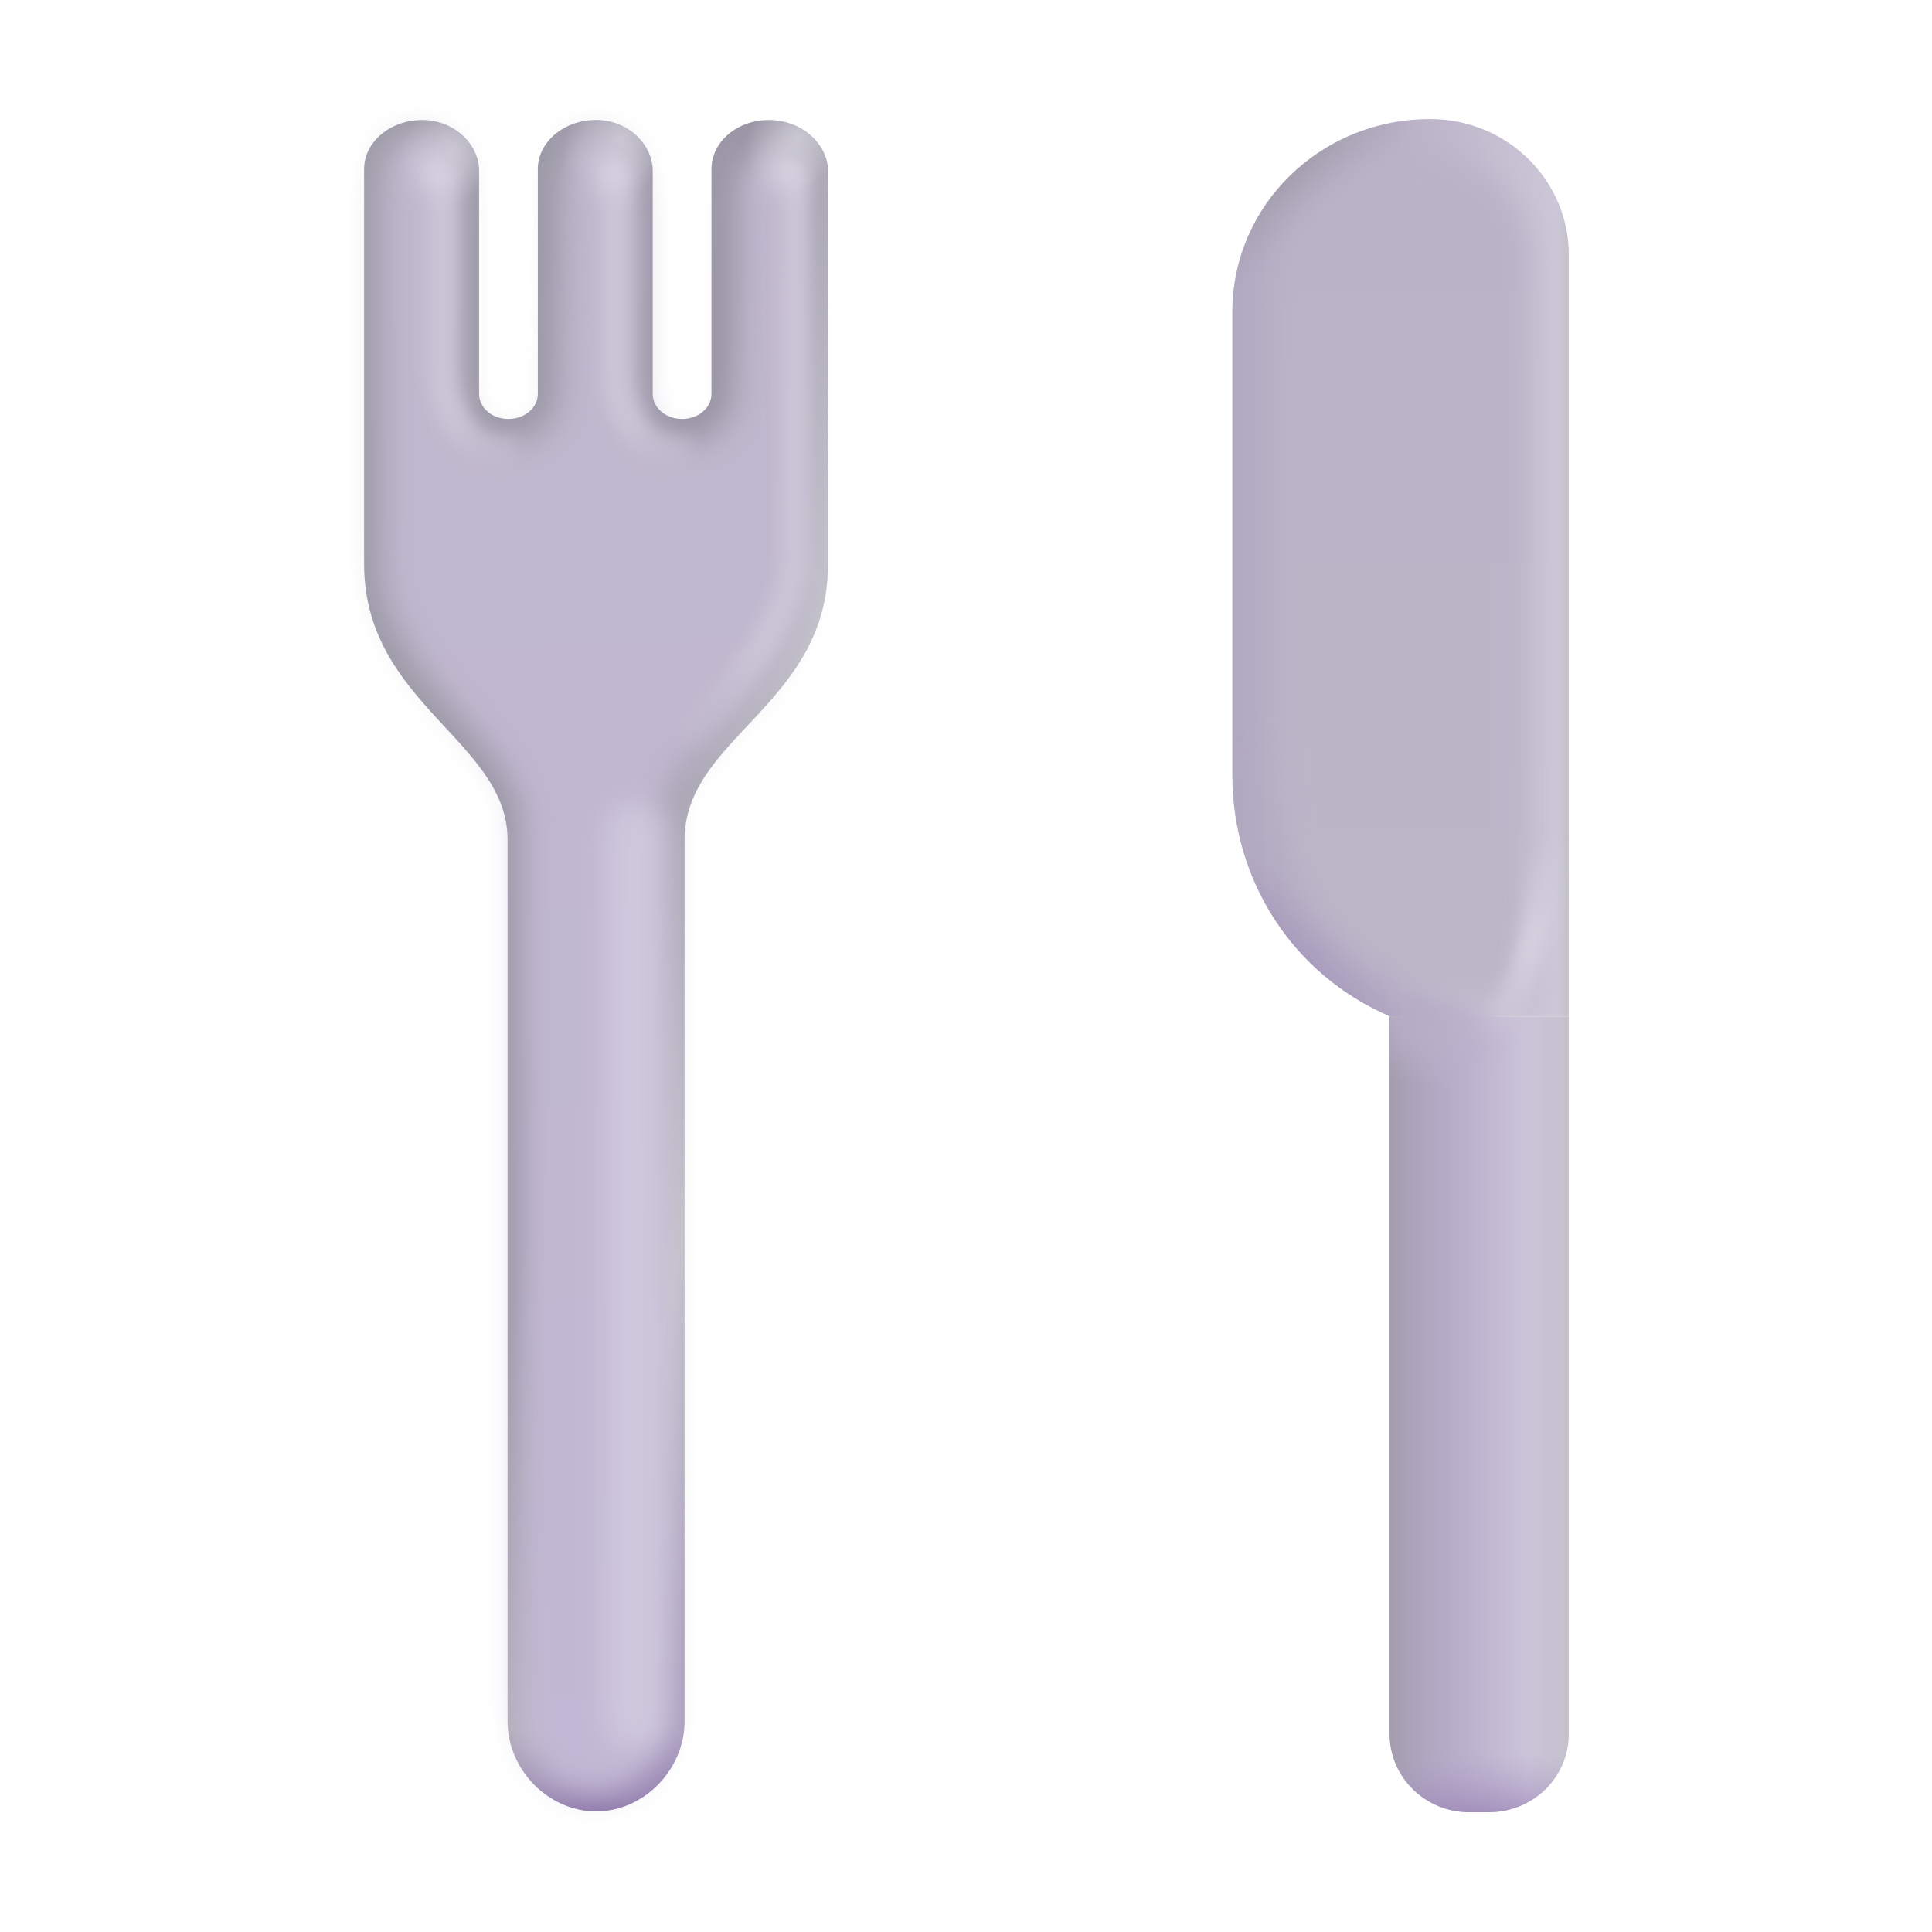
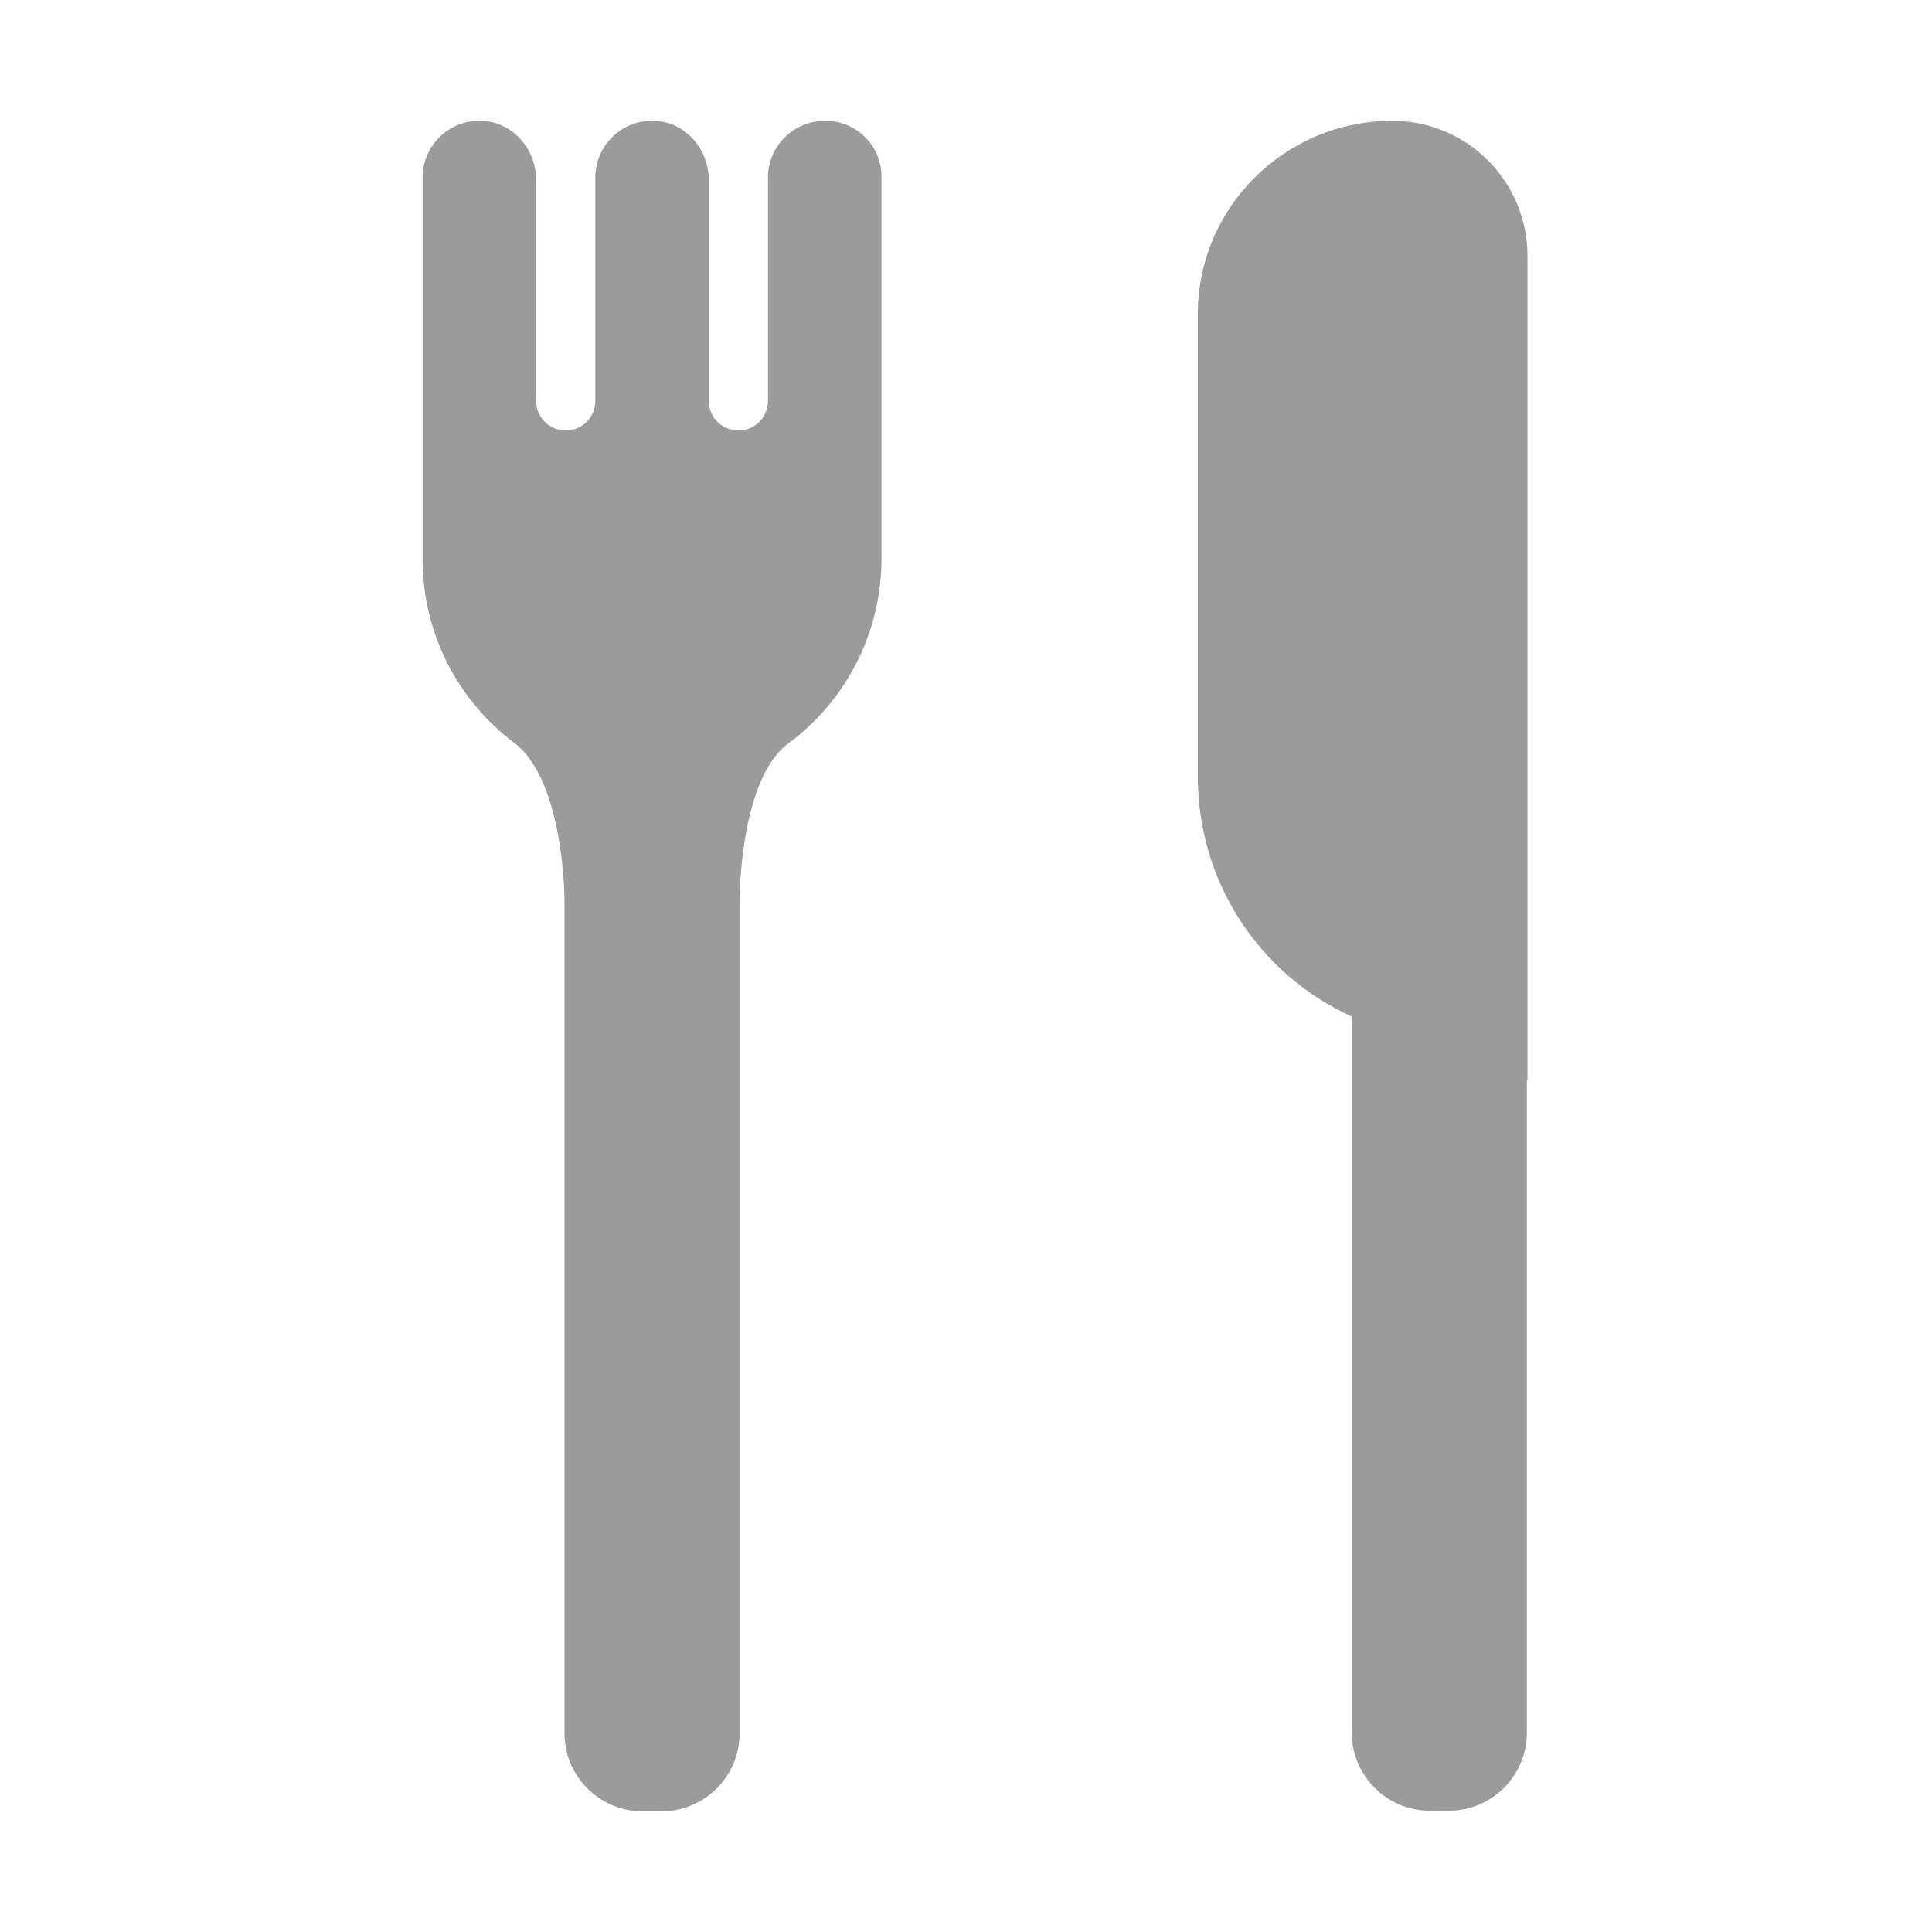
<svg xmlns="http://www.w3.org/2000/svg" width="32" height="32" viewBox="0 0 32 32" fill="none">
-   <path d="M12.729 1.988C12.201 1.988 11.784 2.357 11.784 2.799V6.523C11.784 6.761 11.562 6.94 11.297 6.94C11.02 6.94 10.811 6.749 10.811 6.523V2.835C10.811 2.393 10.408 2 9.894 1.988C9.352 1.976 8.908 2.346 8.908 2.799V6.523C8.908 6.761 8.685 6.94 8.421 6.94C8.143 6.94 7.935 6.749 7.935 6.523V2.835C7.935 2.393 7.532 2 7.018 1.988C6.476 1.976 6.031 2.346 6.031 2.799V6.425V7.057V9.343C6.031 11.651 8.407 12.276 8.407 13.908C8.407 15.539 8.407 28.509 8.407 28.509C8.407 29.302 9.075 30.001 9.873 30.001C10.671 30.001 11.339 29.302 11.339 28.509C11.339 28.509 11.339 15.597 11.339 13.908C11.339 12.218 13.715 11.668 13.715 9.343V7.057V6.425V2.799C13.687 2.357 13.257 1.988 12.729 1.988Z" fill="url(#paint0_linear_18_30966)" />
-   <path d="M12.729 1.988C12.201 1.988 11.784 2.357 11.784 2.799V6.523C11.784 6.761 11.562 6.94 11.297 6.94C11.02 6.94 10.811 6.749 10.811 6.523V2.835C10.811 2.393 10.408 2 9.894 1.988C9.352 1.976 8.908 2.346 8.908 2.799V6.523C8.908 6.761 8.685 6.94 8.421 6.94C8.143 6.94 7.935 6.749 7.935 6.523V2.835C7.935 2.393 7.532 2 7.018 1.988C6.476 1.976 6.031 2.346 6.031 2.799V6.425V7.057V9.343C6.031 11.651 8.407 12.276 8.407 13.908C8.407 15.539 8.407 28.509 8.407 28.509C8.407 29.302 9.075 30.001 9.873 30.001C10.671 30.001 11.339 29.302 11.339 28.509C11.339 28.509 11.339 15.597 11.339 13.908C11.339 12.218 13.715 11.668 13.715 9.343V7.057V6.425V2.799C13.687 2.357 13.257 1.988 12.729 1.988Z" fill="url(#paint1_radial_18_30966)" />
-   <path d="M12.729 1.988C12.201 1.988 11.784 2.357 11.784 2.799V6.523C11.784 6.761 11.562 6.94 11.297 6.94C11.02 6.94 10.811 6.749 10.811 6.523V2.835C10.811 2.393 10.408 2 9.894 1.988C9.352 1.976 8.908 2.346 8.908 2.799V6.523C8.908 6.761 8.685 6.94 8.421 6.94C8.143 6.94 7.935 6.749 7.935 6.523V2.835C7.935 2.393 7.532 2 7.018 1.988C6.476 1.976 6.031 2.346 6.031 2.799V6.425V7.057V9.343C6.031 11.651 8.407 12.276 8.407 13.908C8.407 15.539 8.407 28.509 8.407 28.509C8.407 29.302 9.075 30.001 9.873 30.001C10.671 30.001 11.339 29.302 11.339 28.509C11.339 28.509 11.339 15.597 11.339 13.908C11.339 12.218 13.715 11.668 13.715 9.343V7.057V6.425V2.799C13.687 2.357 13.257 1.988 12.729 1.988Z" fill="url(#paint2_radial_18_30966)" />
-   <path d="M12.729 1.988C12.201 1.988 11.784 2.357 11.784 2.799V6.523C11.784 6.761 11.562 6.94 11.297 6.94C11.02 6.94 10.811 6.749 10.811 6.523V2.835C10.811 2.393 10.408 2 9.894 1.988C9.352 1.976 8.908 2.346 8.908 2.799V6.523C8.908 6.761 8.685 6.94 8.421 6.94C8.143 6.94 7.935 6.749 7.935 6.523V2.835C7.935 2.393 7.532 2 7.018 1.988C6.476 1.976 6.031 2.346 6.031 2.799V6.425V7.057V9.343C6.031 11.651 8.407 12.276 8.407 13.908C8.407 15.539 8.407 28.509 8.407 28.509C8.407 29.302 9.075 30.001 9.873 30.001C10.671 30.001 11.339 29.302 11.339 28.509C11.339 28.509 11.339 15.597 11.339 13.908C11.339 12.218 13.715 11.668 13.715 9.343V7.057V6.425V2.799C13.687 2.357 13.257 1.988 12.729 1.988Z" fill="url(#paint3_radial_18_30966)" />
-   <path d="M12.729 1.988C12.201 1.988 11.784 2.357 11.784 2.799V6.523C11.784 6.761 11.562 6.94 11.297 6.94C11.02 6.94 10.811 6.749 10.811 6.523V2.835C10.811 2.393 10.408 2 9.894 1.988C9.352 1.976 8.908 2.346 8.908 2.799V6.523C8.908 6.761 8.685 6.94 8.421 6.94C8.143 6.94 7.935 6.749 7.935 6.523V2.835C7.935 2.393 7.532 2 7.018 1.988C6.476 1.976 6.031 2.346 6.031 2.799V6.425V7.057V9.343C6.031 11.651 8.407 12.276 8.407 13.908C8.407 15.539 8.407 28.509 8.407 28.509C8.407 29.302 9.075 30.001 9.873 30.001C10.671 30.001 11.339 29.302 11.339 28.509C11.339 28.509 11.339 15.597 11.339 13.908C11.339 12.218 13.715 11.668 13.715 9.343V7.057V6.425V2.799C13.687 2.357 13.257 1.988 12.729 1.988Z" fill="url(#paint4_radial_18_30966)" />
-   <g filter="url(#filter0_f_18_30966)">
-     <path d="M12.724 2.567C12.288 2.567 12.224 2.972 12.224 3.414V6.425C12.224 7.142 11.68 7.317 11.338 7.317C10.996 7.317 10.594 7.124 10.594 6.425V3.414C10.594 2.972 10.382 2.258 9.859 2.258C9.337 2.258 9.301 2.96 9.301 3.414L9.25 6.425C9.25 6.913 8.996 7.317 8.426 7.317C8.005 7.317 7.602 7.035 7.602 6.425V3.414C7.602 2.972 7.562 2.258 6.938 2.258C6.312 2.258 6.312 2.961 6.312 3.414L6.312 6.425V9.343C6.312 11.156 8.625 12.375 8.625 13.594C8.625 14.812 8.625 28.219 8.625 28.219C8.625 29.012 9.178 29.694 9.838 29.694C10.498 29.694 10.873 29.302 10.873 28.509C10.873 28.509 10.873 15.597 10.873 13.908C10.873 12.218 13.277 11.668 13.277 9.343V7.057V6.425L13.189 3.414C13.166 2.972 13.16 2.567 12.724 2.567Z" fill="url(#paint5_linear_18_30966)" />
-   </g>
-   <g filter="url(#filter1_f_18_30966)">
-     <path d="M10.531 13.781L10.531 28.484" stroke="#CFC8DD" stroke-linecap="round" />
-   </g>
-   <g filter="url(#filter2_f_18_30966)">
-     <path d="M7.562 2.988C7.562 2.85 7.45 2.738 7.312 2.738C7.174 2.738 7.062 2.85 7.062 2.988H7.562ZM8.303 7.734H8.553V7.234H8.303V7.734ZM7.062 2.988V6.133H7.562V2.988H7.062ZM7.062 6.133C7.062 6.328 7.111 6.705 7.277 7.044C7.447 7.388 7.765 7.734 8.303 7.734V7.234C8.026 7.234 7.848 7.07 7.726 6.823C7.601 6.569 7.562 6.271 7.562 6.133H7.062Z" fill="url(#paint6_linear_18_30966)" />
-   </g>
-   <g filter="url(#filter3_f_18_30966)">
-     <path d="M10.439 2.988C10.439 2.85 10.327 2.738 10.189 2.738C10.051 2.738 9.939 2.85 9.939 2.988H10.439ZM11.18 7.734H11.43V7.234H11.18V7.734ZM9.939 2.988V6.133H10.439V2.988H9.939ZM9.939 6.133C9.939 6.328 9.988 6.705 10.155 7.044C10.324 7.388 10.642 7.734 11.18 7.734V7.234C10.903 7.234 10.725 7.07 10.603 6.823C10.478 6.569 10.439 6.271 10.439 6.133H9.939Z" fill="url(#paint7_linear_18_30966)" />
-   </g>
-   <g filter="url(#filter4_f_18_30966)">
-     <path d="M13.154 2.922C13.154 2.922 13.154 8.273 13.154 9.238C13.154 10.203 12.014 11.624 11.487 12.115" stroke="url(#paint8_linear_18_30966)" stroke-width="0.5" stroke-linecap="round" />
-   </g>
-   <g filter="url(#filter5_f_18_30966)">
-     <circle cx="7.224" cy="2.787" r="0.289" fill="#E0DCE8" />
-   </g>
-   <g filter="url(#filter6_f_18_30966)">
-     <circle cx="10.163" cy="2.787" r="0.289" fill="#E0DCE8" />
-   </g>
-   <g filter="url(#filter7_f_18_30966)">
-     <circle cx="12.987" cy="2.787" r="0.289" fill="#E0DCE8" />
-   </g>
-   <path d="M23.69 1.972C24.957 1.972 25.984 2.978 25.984 4.218V16.836H23.027C21.418 16.146 20.411 14.586 20.411 12.843V5.196C20.397 3.418 21.86 1.972 23.69 1.972Z" fill="url(#paint9_linear_18_30966)" />
-   <path d="M23.69 1.972C24.957 1.972 25.984 2.978 25.984 4.218V16.836H23.027C21.418 16.146 20.411 14.586 20.411 12.843V5.196C20.397 3.418 21.86 1.972 23.69 1.972Z" fill="url(#paint10_radial_18_30966)" />
-   <path d="M23.69 1.972C24.957 1.972 25.984 2.978 25.984 4.218V16.836H23.027C21.418 16.146 20.411 14.586 20.411 12.843V5.196C20.397 3.418 21.86 1.972 23.69 1.972Z" fill="url(#paint11_radial_18_30966)" />
-   <g filter="url(#filter8_f_18_30966)">
-     <path d="M23.555 2.569C24.474 2.569 25.344 3.298 25.344 4.198V16.531C23.312 16.531 21 15.938 21 11.895L21 4.907C20.99 3.618 22.228 2.569 23.555 2.569Z" fill="url(#paint12_linear_18_30966)" />
-   </g>
-   <path d="M23.015 16.836V19V28.72C23.015 29.437 23.606 30.016 24.337 30.016H24.661C25.393 30.016 25.984 29.437 25.984 28.72V19V16.836H23.015Z" fill="url(#paint13_linear_18_30966)" />
-   <path d="M23.015 16.836V19V28.72C23.015 29.437 23.606 30.016 24.337 30.016H24.661C25.393 30.016 25.984 29.437 25.984 28.72V19V16.836H23.015Z" fill="url(#paint14_radial_18_30966)" />
-   <path d="M23.015 16.836V19V28.72C23.015 29.437 23.606 30.016 24.337 30.016H24.661C25.393 30.016 25.984 29.437 25.984 28.72V19V16.836H23.015Z" fill="url(#paint15_radial_18_30966)" />
-   <g filter="url(#filter9_f_18_30966)">
-     <path d="M24.805 16.859L23.25 16.453V17.243L24.805 17.047V16.859Z" fill="url(#paint16_linear_18_30966)" />
-   </g>
-   <g filter="url(#filter10_f_18_30966)">
-     <path d="M25.531 13.828C25.609 15.562 25.184 16.462 24.734 16.938" stroke="url(#paint17_radial_18_30966)" stroke-width="0.5" stroke-linecap="round" />
-   </g>
-   <defs>
-     <filter id="filter0_f_18_30966" x="5.812" y="1.758" width="7.964" height="28.436" filterUnits="userSpaceOnUse" color-interpolation-filters="sRGB">
-       <feFlood flood-opacity="0" result="BackgroundImageFix" />
-       <feBlend mode="normal" in="SourceGraphic" in2="BackgroundImageFix" result="shape" />
-       <feGaussianBlur stdDeviation="0.25" result="effect1_foregroundBlur_18_30966" />
-     </filter>
-     <filter id="filter1_f_18_30966" x="9.531" y="12.781" width="2" height="16.703" filterUnits="userSpaceOnUse" color-interpolation-filters="sRGB">
-       <feFlood flood-opacity="0" result="BackgroundImageFix" />
-       <feBlend mode="normal" in="SourceGraphic" in2="BackgroundImageFix" result="shape" />
-       <feGaussianBlur stdDeviation="0.25" result="effect1_foregroundBlur_18_30966" />
-     </filter>
-     <filter id="filter2_f_18_30966" x="6.812" y="2.488" width="1.991" height="5.495" filterUnits="userSpaceOnUse" color-interpolation-filters="sRGB">
-       <feFlood flood-opacity="0" result="BackgroundImageFix" />
-       <feBlend mode="normal" in="SourceGraphic" in2="BackgroundImageFix" result="shape" />
-       <feGaussianBlur stdDeviation="0.125" result="effect1_foregroundBlur_18_30966" />
-     </filter>
-     <filter id="filter3_f_18_30966" x="9.689" y="2.488" width="1.991" height="5.495" filterUnits="userSpaceOnUse" color-interpolation-filters="sRGB">
-       <feFlood flood-opacity="0" result="BackgroundImageFix" />
-       <feBlend mode="normal" in="SourceGraphic" in2="BackgroundImageFix" result="shape" />
-       <feGaussianBlur stdDeviation="0.125" result="effect1_foregroundBlur_18_30966" />
-     </filter>
-     <filter id="filter4_f_18_30966" x="10.987" y="2.422" width="2.667" height="10.193" filterUnits="userSpaceOnUse" color-interpolation-filters="sRGB">
-       <feFlood flood-opacity="0" result="BackgroundImageFix" />
-       <feBlend mode="normal" in="SourceGraphic" in2="BackgroundImageFix" result="shape" />
-       <feGaussianBlur stdDeviation="0.125" result="effect1_foregroundBlur_18_30966" />
-     </filter>
-     <filter id="filter5_f_18_30966" x="6.435" y="1.997" width="1.579" height="1.579" filterUnits="userSpaceOnUse" color-interpolation-filters="sRGB">
-       <feFlood flood-opacity="0" result="BackgroundImageFix" />
-       <feBlend mode="normal" in="SourceGraphic" in2="BackgroundImageFix" result="shape" />
-       <feGaussianBlur stdDeviation="0.25" result="effect1_foregroundBlur_18_30966" />
-     </filter>
-     <filter id="filter6_f_18_30966" x="9.373" y="1.997" width="1.579" height="1.579" filterUnits="userSpaceOnUse" color-interpolation-filters="sRGB">
-       <feFlood flood-opacity="0" result="BackgroundImageFix" />
-       <feBlend mode="normal" in="SourceGraphic" in2="BackgroundImageFix" result="shape" />
-       <feGaussianBlur stdDeviation="0.25" result="effect1_foregroundBlur_18_30966" />
-     </filter>
-     <filter id="filter7_f_18_30966" x="12.198" y="1.997" width="1.579" height="1.579" filterUnits="userSpaceOnUse" color-interpolation-filters="sRGB">
-       <feFlood flood-opacity="0" result="BackgroundImageFix" />
-       <feBlend mode="normal" in="SourceGraphic" in2="BackgroundImageFix" result="shape" />
-       <feGaussianBlur stdDeviation="0.25" result="effect1_foregroundBlur_18_30966" />
-     </filter>
-     <filter id="filter8_f_18_30966" x="20.5" y="2.069" width="5.344" height="14.962" filterUnits="userSpaceOnUse" color-interpolation-filters="sRGB">
-       <feFlood flood-opacity="0" result="BackgroundImageFix" />
-       <feBlend mode="normal" in="SourceGraphic" in2="BackgroundImageFix" result="shape" />
-       <feGaussianBlur stdDeviation="0.25" result="effect1_foregroundBlur_18_30966" />
-     </filter>
-     <filter id="filter9_f_18_30966" x="23" y="16.203" width="2.055" height="1.29" filterUnits="userSpaceOnUse" color-interpolation-filters="sRGB">
-       <feFlood flood-opacity="0" result="BackgroundImageFix" />
-       <feBlend mode="normal" in="SourceGraphic" in2="BackgroundImageFix" result="shape" />
-       <feGaussianBlur stdDeviation="0.125" result="effect1_foregroundBlur_18_30966" />
-     </filter>
-     <filter id="filter10_f_18_30966" x="24.234" y="13.328" width="1.806" height="4.109" filterUnits="userSpaceOnUse" color-interpolation-filters="sRGB">
-       <feFlood flood-opacity="0" result="BackgroundImageFix" />
-       <feBlend mode="normal" in="SourceGraphic" in2="BackgroundImageFix" result="shape" />
-       <feGaussianBlur stdDeviation="0.125" result="effect1_foregroundBlur_18_30966" />
-     </filter>
-     <linearGradient id="paint0_linear_18_30966" x1="6.031" y1="5.308" x2="15.855" y2="7.484" gradientUnits="userSpaceOnUse">
-       <stop stop-color="#9F9CA8" />
-       <stop offset="0.59" stop-color="#9B96A6" />
-       <stop offset="0.839" stop-color="#C3C1CA" />
-       <stop offset="1" stop-color="#ACA0C0" />
-     </linearGradient>
-     <radialGradient id="paint1_radial_18_30966" cx="0" cy="0" r="1" gradientUnits="userSpaceOnUse" gradientTransform="translate(7.4698 2.50153) rotate(41.4237) scale(0.79547 0.971656)">
-       <stop stop-color="#C9C7D0" />
-       <stop offset="1" stop-color="#CDCAD5" stop-opacity="0" />
-     </radialGradient>
-     <radialGradient id="paint2_radial_18_30966" cx="0" cy="0" r="1" gradientUnits="userSpaceOnUse" gradientTransform="translate(10.2767 2.30855) rotate(39.2072) scale(0.860339 1.05089)">
-       <stop stop-color="#C9C7D0" />
-       <stop offset="1" stop-color="#CDCAD5" stop-opacity="0" />
-     </radialGradient>
-     <radialGradient id="paint3_radial_18_30966" cx="0" cy="0" r="1" gradientUnits="userSpaceOnUse" gradientTransform="translate(13.2065 2.29101) rotate(48.6914) scale(0.77071 0.941412)">
-       <stop stop-color="#C9C7D0" />
-       <stop offset="1" stop-color="#CDCAD5" stop-opacity="0" />
-     </radialGradient>
-     <radialGradient id="paint4_radial_18_30966" cx="0" cy="0" r="1" gradientUnits="userSpaceOnUse" gradientTransform="translate(9.87324 30.0007) rotate(90) scale(1.41221 4.6138)">
-       <stop stop-color="#8F78AB" />
-       <stop offset="1" stop-color="#9883B3" stop-opacity="0" />
-     </radialGradient>
-     <linearGradient id="paint5_linear_18_30966" x1="8.768" y1="3.133" x2="9.908" y2="29.694" gradientUnits="userSpaceOnUse">
-       <stop offset="0.143" stop-color="#BFB7CD" />
-       <stop offset="1" stop-color="#C2B7D4" />
-     </linearGradient>
-     <linearGradient id="paint6_linear_18_30966" x1="7.54" y1="3.308" x2="9.329" y2="8.22" gradientUnits="userSpaceOnUse">
-       <stop offset="0.647" stop-color="#CBC4D6" />
-       <stop offset="1" stop-color="#C0B9CC" stop-opacity="0" />
-     </linearGradient>
-     <linearGradient id="paint7_linear_18_30966" x1="10.417" y1="3.308" x2="12.207" y2="8.22" gradientUnits="userSpaceOnUse">
-       <stop offset="0.647" stop-color="#CBC4D6" />
-       <stop offset="1" stop-color="#C0B9CC" stop-opacity="0" />
-     </linearGradient>
-     <linearGradient id="paint8_linear_18_30966" x1="15.312" y1="3.312" x2="14.99" y2="13.103" gradientUnits="userSpaceOnUse">
-       <stop offset="0.772" stop-color="#CBC4D6" />
-       <stop offset="1" stop-color="#C0B9CC" stop-opacity="0" />
-     </linearGradient>
-     <linearGradient id="paint9_linear_18_30966" x1="25.984" y1="9.863" x2="20.411" y2="9.863" gradientUnits="userSpaceOnUse">
-       <stop stop-color="#C4C2CB" />
-       <stop offset="0.036" stop-color="#CCC7D7" />
-       <stop offset="0.515" stop-color="#B9B1C7" />
-       <stop offset="1" stop-color="#B1A9C0" />
-     </linearGradient>
-     <radialGradient id="paint10_radial_18_30966" cx="0" cy="0" r="1" gradientUnits="userSpaceOnUse" gradientTransform="translate(20.4106 16) rotate(35.4843) scale(5.06046 1.69295)">
-       <stop stop-color="#9B89B3" />
-       <stop offset="1" stop-color="#A28EBB" stop-opacity="0" />
-     </radialGradient>
-     <radialGradient id="paint11_radial_18_30966" cx="0" cy="0" r="1" gradientUnits="userSpaceOnUse" gradientTransform="translate(20.8673 2.55673) rotate(49.12) scale(1.82622 7.15681)">
-       <stop stop-color="#94929A" />
-       <stop offset="0.799" stop-color="#A29EAB" stop-opacity="0" />
-     </radialGradient>
-     <linearGradient id="paint12_linear_18_30966" x1="23.198" y1="2.569" x2="23.198" y2="16.332" gradientUnits="userSpaceOnUse">
-       <stop stop-color="#BAB3C8" />
-       <stop offset="0.98" stop-color="#BCB6C8" />
-     </linearGradient>
-     <linearGradient id="paint13_linear_18_30966" x1="23.015" y1="24.054" x2="25.984" y2="24.054" gradientUnits="userSpaceOnUse">
-       <stop stop-color="#A39DAE" />
-       <stop offset="0.219" stop-color="#B1A7C1" />
-       <stop offset="0.401" stop-color="#BAAFCB" />
-       <stop offset="0.771" stop-color="#CBC4D9" />
-       <stop offset="1" stop-color="#C4C1CC" />
-     </linearGradient>
-     <radialGradient id="paint14_radial_18_30966" cx="0" cy="0" r="1" gradientUnits="userSpaceOnUse" gradientTransform="translate(24.4993 30.5) rotate(90) scale(2.01906 5.93816)">
-       <stop stop-color="#8B72A8" />
-       <stop offset="0.733" stop-color="#AE9AC8" stop-opacity="0" />
-     </radialGradient>
-     <radialGradient id="paint15_radial_18_30966" cx="0" cy="0" r="1" gradientUnits="userSpaceOnUse" gradientTransform="translate(23.5937 16.8358) rotate(14.0405) scale(1.57841 1.14349)">
-       <stop stop-color="#B9B0C7" />
-       <stop offset="1" stop-color="#BDB3CE" stop-opacity="0" />
-     </radialGradient>
-     <linearGradient id="paint16_linear_18_30966" x1="23.344" y1="17.031" x2="24.625" y2="17.031" gradientUnits="userSpaceOnUse">
-       <stop stop-color="#B5ACC4" />
-       <stop offset="0.463" stop-color="#B8AFC8" />
-       <stop offset="1" stop-color="#C0B6D0" />
-     </linearGradient>
-     <radialGradient id="paint17_radial_18_30966" cx="0" cy="0" r="1" gradientUnits="userSpaceOnUse" gradientTransform="translate(25.3125 15.6562) rotate(107.691) scale(1.90247 0.772289)">
-       <stop stop-color="#D6D2E0" />
-       <stop offset="1" stop-color="#D6D2E0" stop-opacity="0" />
-     </radialGradient>
-   </defs>
+   <path d="M13.67 2.001C13.14 2.001 12.72 2.421 12.72 2.941V6.641C12.72 6.911 12.5 7.131 12.23 7.131C11.96 7.131 11.74 6.911 11.74 6.641V2.981C11.74 2.461 11.34 2.011 10.83 2.001C10.3 1.981 9.86 2.411 9.86 2.941V6.641C9.86 6.911 9.64 7.131 9.37 7.131C9.1 7.131 8.88 6.911 8.88 6.641V2.981C8.88 2.461 8.48 2.011 7.97 2.001C7.44 1.981 7 2.411 7 2.941V9.261C7 10.5 7.589 11.6 8.503 12.294C9.35 12.913 9.35 14.911 9.35 14.911V28.711C9.35 29.421 9.93 30.001 10.64 30.001H10.96C11.67 30.001 12.25 29.421 12.25 28.711V14.901C12.25 14.901 12.25 12.864 13.084 12.294C14.005 11.6 14.6 10.496 14.6 9.251V2.941C14.61 2.421 14.19 2.001 13.67 2.001Z" fill="#9B9B9B" />
+   <path d="M23.06 2.001C24.3 2.001 25.3 3.001 25.3 4.241V17.891L25.29 17.887V28.701C25.29 29.411 24.71 29.991 24 29.991H23.68C22.97 29.991 22.39 29.411 22.39 28.701V16.837C20.845 16.137 19.84 14.591 19.84 12.871V5.221C19.83 3.441 21.28 2.001 23.06 2.001Z" fill="#9B9B9B" />
</svg>
